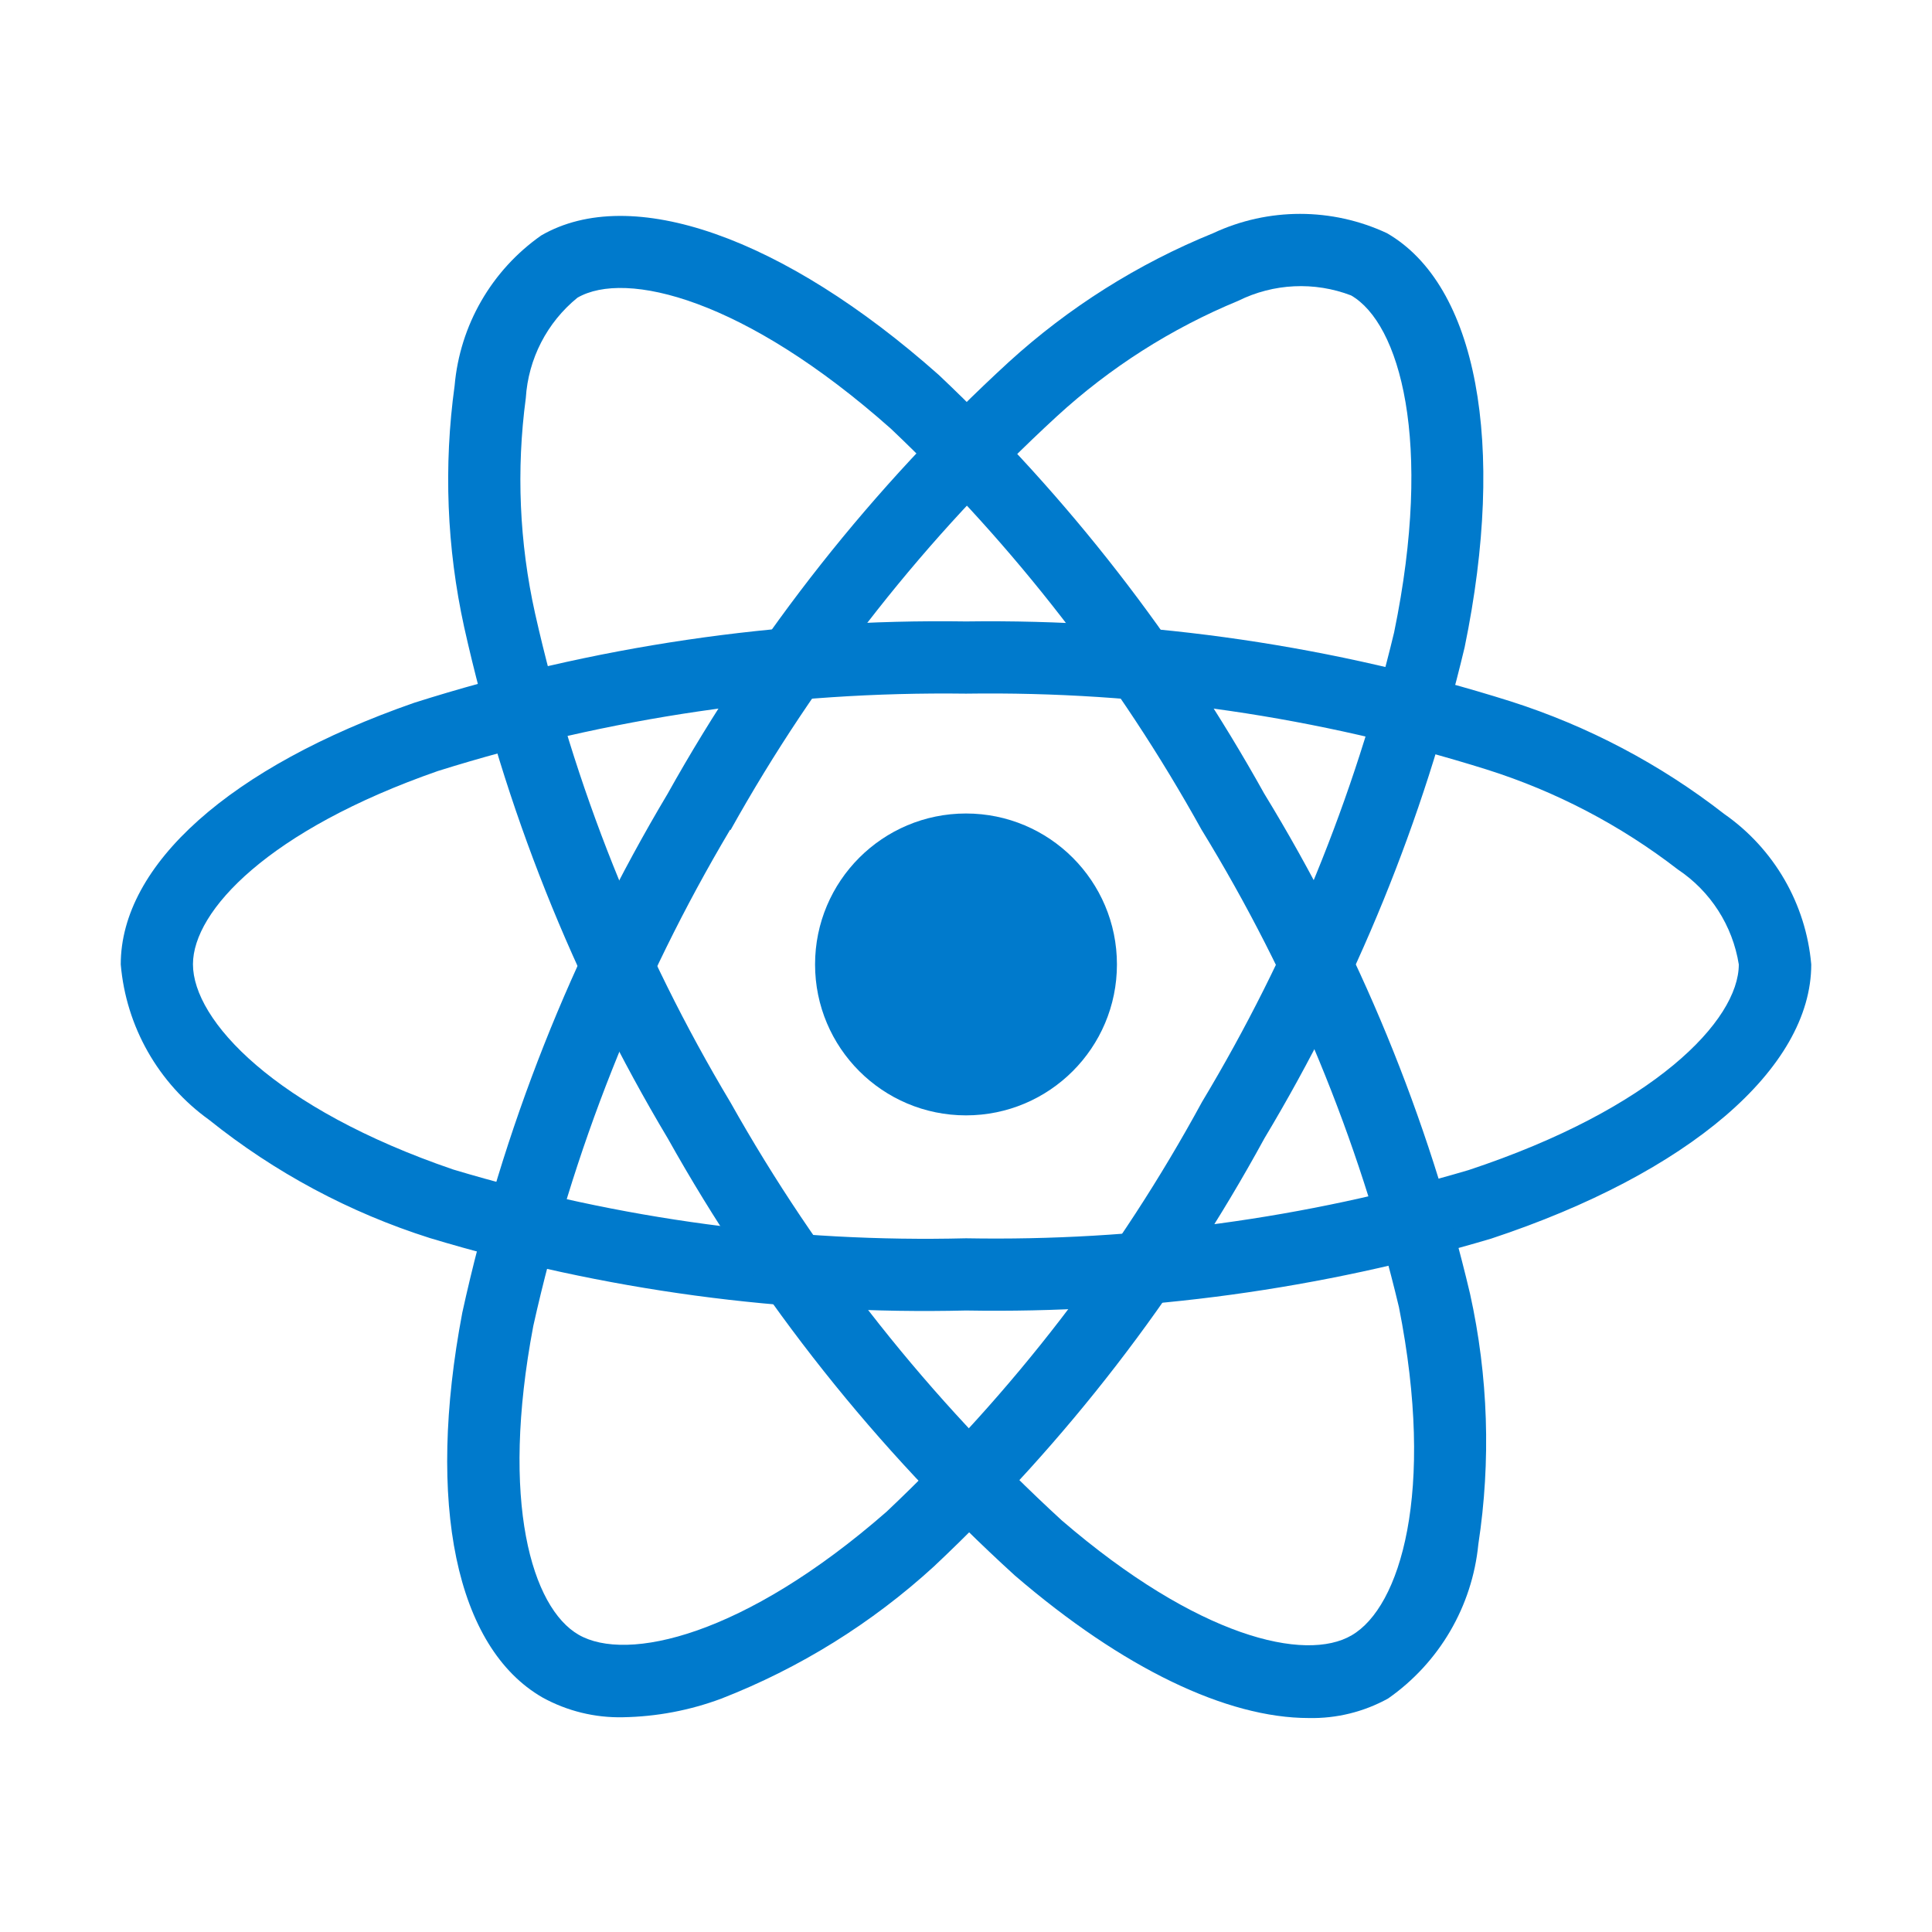
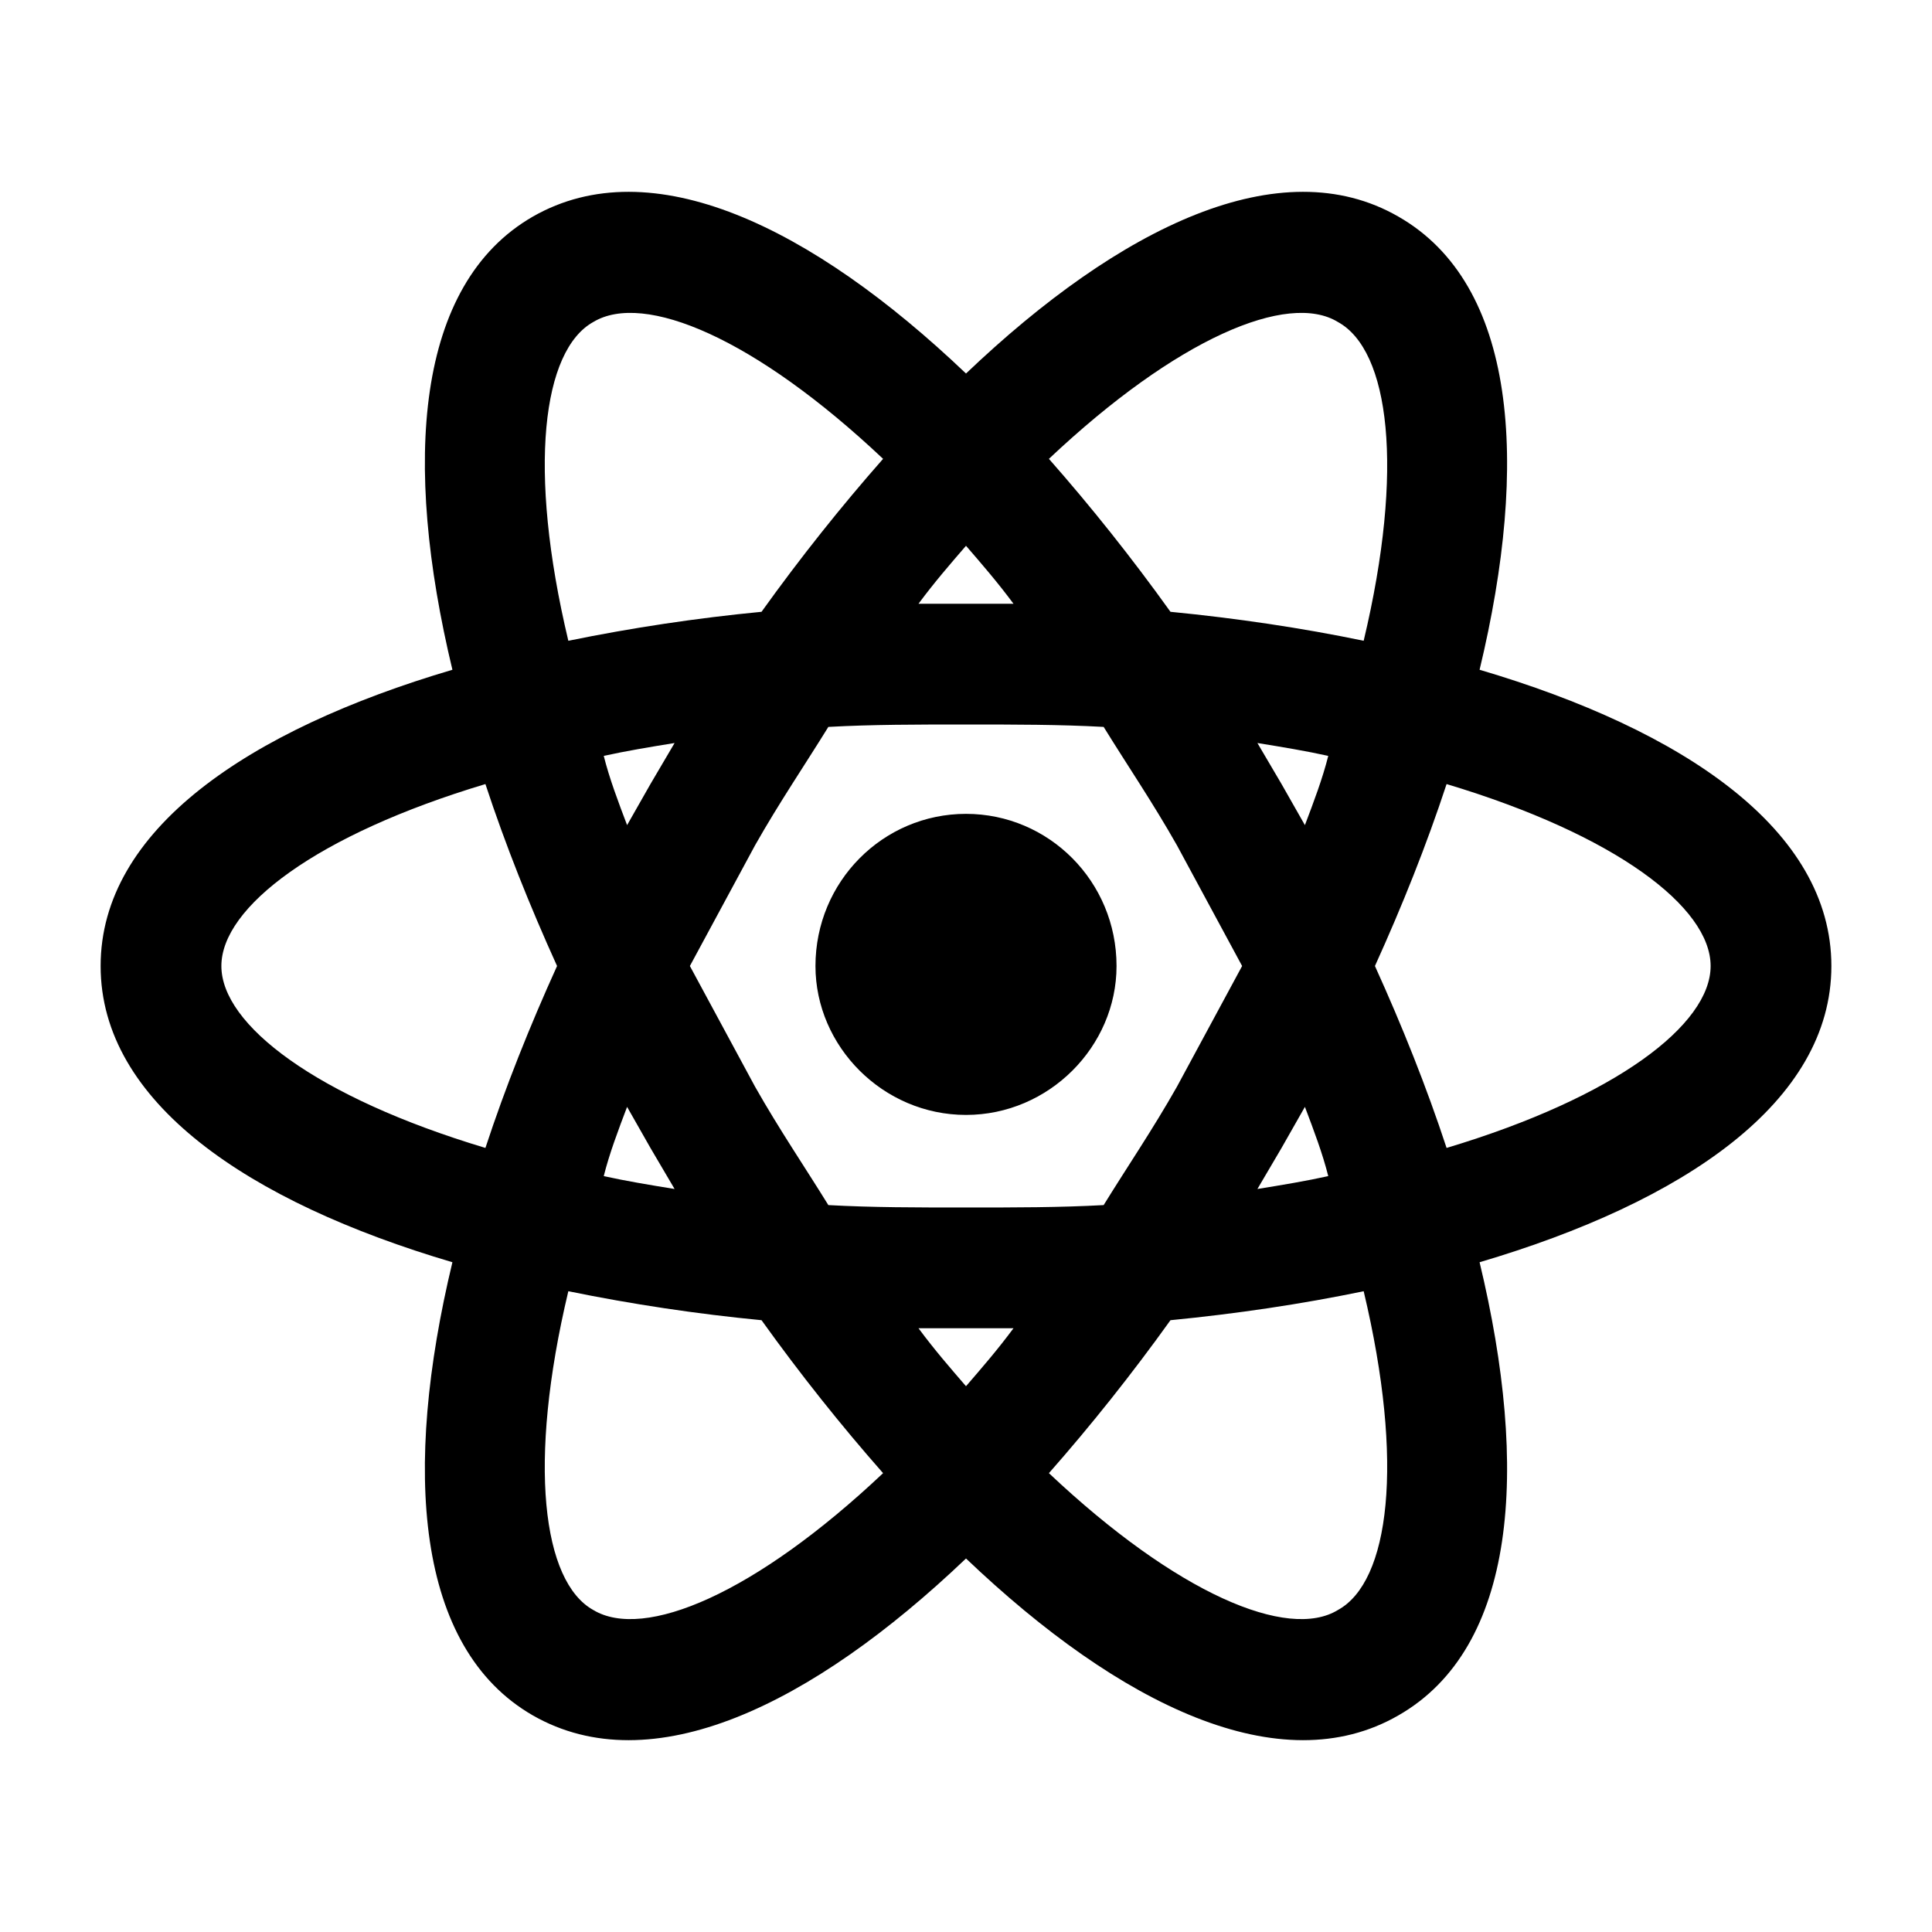
- <svg xmlns="http://www.w3.org/2000/svg" width="1em" height="1em" viewBox="0 0 32 32">
-   <circle cx="16" cy="15.974" r="2.5" fill="#007acc" />
-   <path fill="#007acc" d="M16 21.706a28.4 28.4 0 0 1-8.88-1.2a11.3 11.3 0 0 1-3.657-1.958A3.54 3.54 0 0 1 2 15.974c0-1.653 1.816-3.273 4.858-4.333A28.8 28.8 0 0 1 16 10.293a28.7 28.7 0 0 1 9.022 1.324a11.4 11.4 0 0 1 3.538 1.866A3.4 3.4 0 0 1 30 15.974c0 1.718-2.03 3.459-5.3 4.541a28.8 28.8 0 0 1-8.7 1.191m0-10.217a28 28 0 0 0-8.749 1.282c-2.8.977-4.055 2.313-4.055 3.2c0 .928 1.349 2.387 4.311 3.4A27.2 27.2 0 0 0 16 20.51a27.6 27.6 0 0 0 8.325-1.13C27.4 18.361 28.8 16.9 28.8 15.974a2.33 2.33 0 0 0-1.01-1.573a10.2 10.2 0 0 0-3.161-1.654A27.5 27.5 0 0 0 16 11.489" />
-   <path fill="#007acc" d="M10.32 28.443a2.64 2.64 0 0 1-1.336-.328c-1.432-.826-1.928-3.208-1.327-6.373a28.8 28.8 0 0 1 3.4-8.593a28.7 28.7 0 0 1 5.653-7.154a11.4 11.4 0 0 1 3.384-2.133a3.4 3.4 0 0 1 2.878 0c1.489.858 1.982 3.486 1.287 6.859a28.8 28.8 0 0 1-3.316 8.133a28.4 28.4 0 0 1-5.476 7.093a11.3 11.3 0 0 1-3.523 2.189a4.9 4.9 0 0 1-1.624.307m1.773-14.7a28 28 0 0 0-3.26 8.219c-.553 2.915-.022 4.668.75 5.114c.8.463 2.742.024 5.1-2.036a27.2 27.2 0 0 0 5.227-6.79a27.6 27.6 0 0 0 3.181-7.776c.654-3.175.089-5.119-.713-5.581a2.33 2.33 0 0 0-1.868.089A10.2 10.2 0 0 0 17.5 6.9a27.5 27.5 0 0 0-5.4 6.849Z" />
-   <path fill="#007acc" d="M21.677 28.456c-1.355 0-3.076-.82-4.868-2.361a28.8 28.8 0 0 1-5.747-7.237a28.7 28.7 0 0 1-3.374-8.471a11.4 11.4 0 0 1-.158-4A3.4 3.4 0 0 1 8.964 3.9c1.487-.861 4.01.024 6.585 2.31a28.8 28.8 0 0 1 5.39 6.934a28.4 28.4 0 0 1 3.41 8.287a11.3 11.3 0 0 1 .137 4.146a3.54 3.54 0 0 1-1.494 2.555a2.6 2.6 0 0 1-1.315.324m-9.58-10.2a28 28 0 0 0 5.492 6.929c2.249 1.935 4.033 2.351 4.8 1.9c.8-.465 1.39-2.363.782-5.434A27.2 27.2 0 0 0 19.9 13.74a27.6 27.6 0 0 0-5.145-6.64c-2.424-2.152-4.39-2.633-5.191-2.169a2.33 2.33 0 0 0-.855 1.662a10.2 10.2 0 0 0 .153 3.565a27.5 27.5 0 0 0 3.236 8.1Z" />
+ <svg xmlns="http://www.w3.org/2000/svg" width="24" height="24" viewBox="0 0 24 24">
+   <path fill="currentColor" d="M12 10.11c1.03 0 1.87.84 1.87 1.89c0 1-.84 1.85-1.87 1.85S10.13 13 10.13 12c0-1.05.84-1.89 1.87-1.89M7.37 20c.63.38 2.01-.2 3.6-1.7c-.52-.59-1.03-1.23-1.51-1.9a23 23 0 0 1-2.4-.36c-.51 2.14-.32 3.61.31 3.96m.71-5.74l-.29-.51c-.11.29-.22.58-.29.86c.27.06.57.11.88.16zm6.54-.76l.81-1.5l-.81-1.5c-.3-.53-.62-1-.91-1.47C13.17 9 12.6 9 12 9s-1.17 0-1.71.03c-.29.47-.61.94-.91 1.47L8.57 12l.81 1.5c.3.53.62 1 .91 1.47c.54.03 1.11.03 1.71.03s1.17 0 1.71-.03c.29-.47.61-.94.91-1.47M12 6.78c-.19.22-.39.45-.59.72h1.18c-.2-.27-.4-.5-.59-.72m0 10.44c.19-.22.39-.45.59-.72h-1.18c.2.27.4.5.59.72M16.62 4c-.62-.38-2 .2-3.59 1.7c.52.59 1.03 1.23 1.51 1.9c.82.08 1.63.2 2.4.36c.51-2.14.32-3.61-.32-3.96m-.7 5.74l.29.51c.11-.29.22-.58.29-.86c-.27-.06-.57-.11-.88-.16zm1.45-7.05c1.47.84 1.63 3.05 1.01 5.63c2.54.75 4.37 1.99 4.37 3.68s-1.83 2.93-4.37 3.68c.62 2.58.46 4.79-1.01 5.63c-1.46.84-3.45-.12-5.37-1.95c-1.92 1.83-3.91 2.79-5.38 1.95c-1.46-.84-1.62-3.05-1-5.63c-2.54-.75-4.37-1.99-4.37-3.68s1.83-2.93 4.37-3.68c-.62-2.58-.46-4.79 1-5.63c1.47-.84 3.46.12 5.38 1.95c1.92-1.83 3.91-2.79 5.37-1.95M17.08 12c.34.75.64 1.5.89 2.26c2.1-.63 3.28-1.53 3.28-2.26s-1.18-1.63-3.28-2.26c-.25.76-.55 1.51-.89 2.26M6.92 12c-.34-.75-.64-1.5-.89-2.26c-2.1.63-3.28 1.53-3.28 2.26s1.18 1.63 3.28 2.26c.25-.76.55-1.51.89-2.26m9 2.26l-.3.51c.31-.05.61-.1.88-.16c-.07-.28-.18-.57-.29-.86zm-2.89 4.04c1.59 1.5 2.97 2.08 3.59 1.7c.64-.35.83-1.82.32-3.96c-.77.16-1.58.28-2.4.36c-.48.67-.99 1.31-1.51 1.9M8.08 9.74l.3-.51c-.31.05-.61.1-.88.16c.07.28.18.57.29.86zm2.89-4.04C9.38 4.2 8 3.62 7.37 4c-.63.35-.82 1.82-.31 3.96a23 23 0 0 1 2.4-.36c.48-.67.99-1.31 1.51-1.9" />
</svg>
